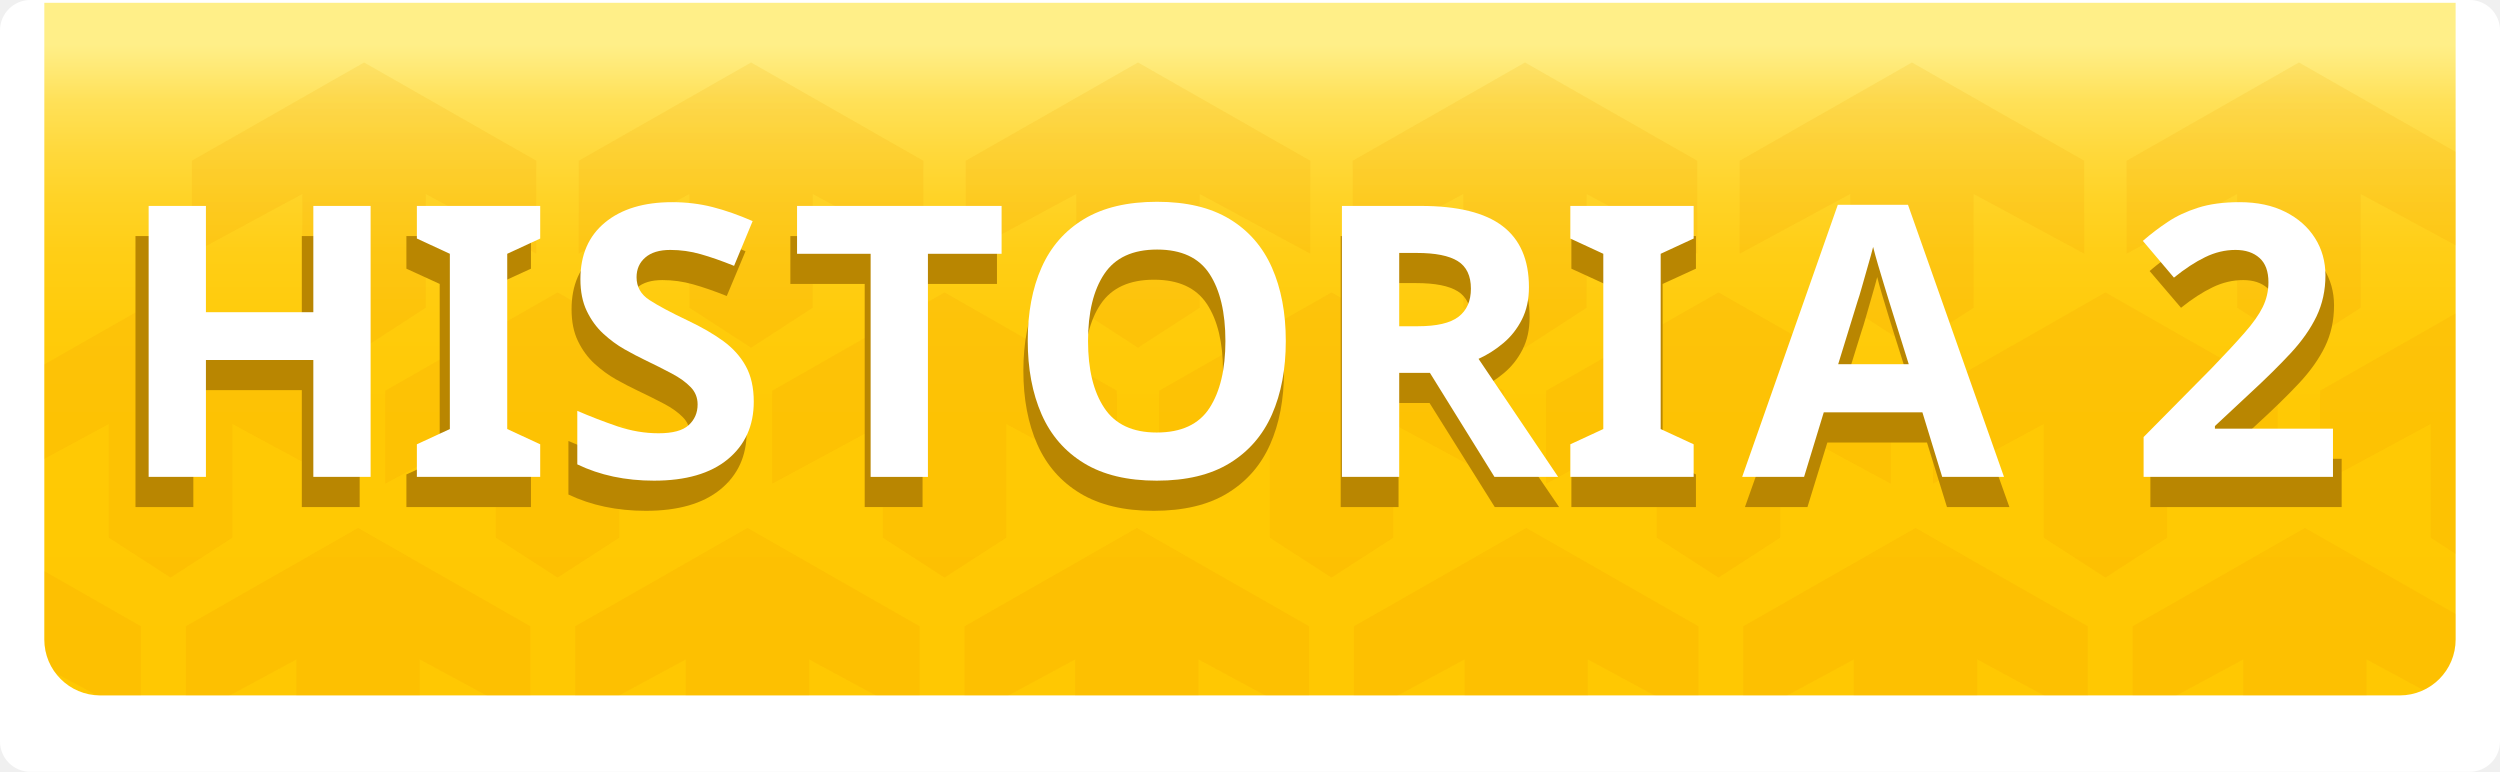
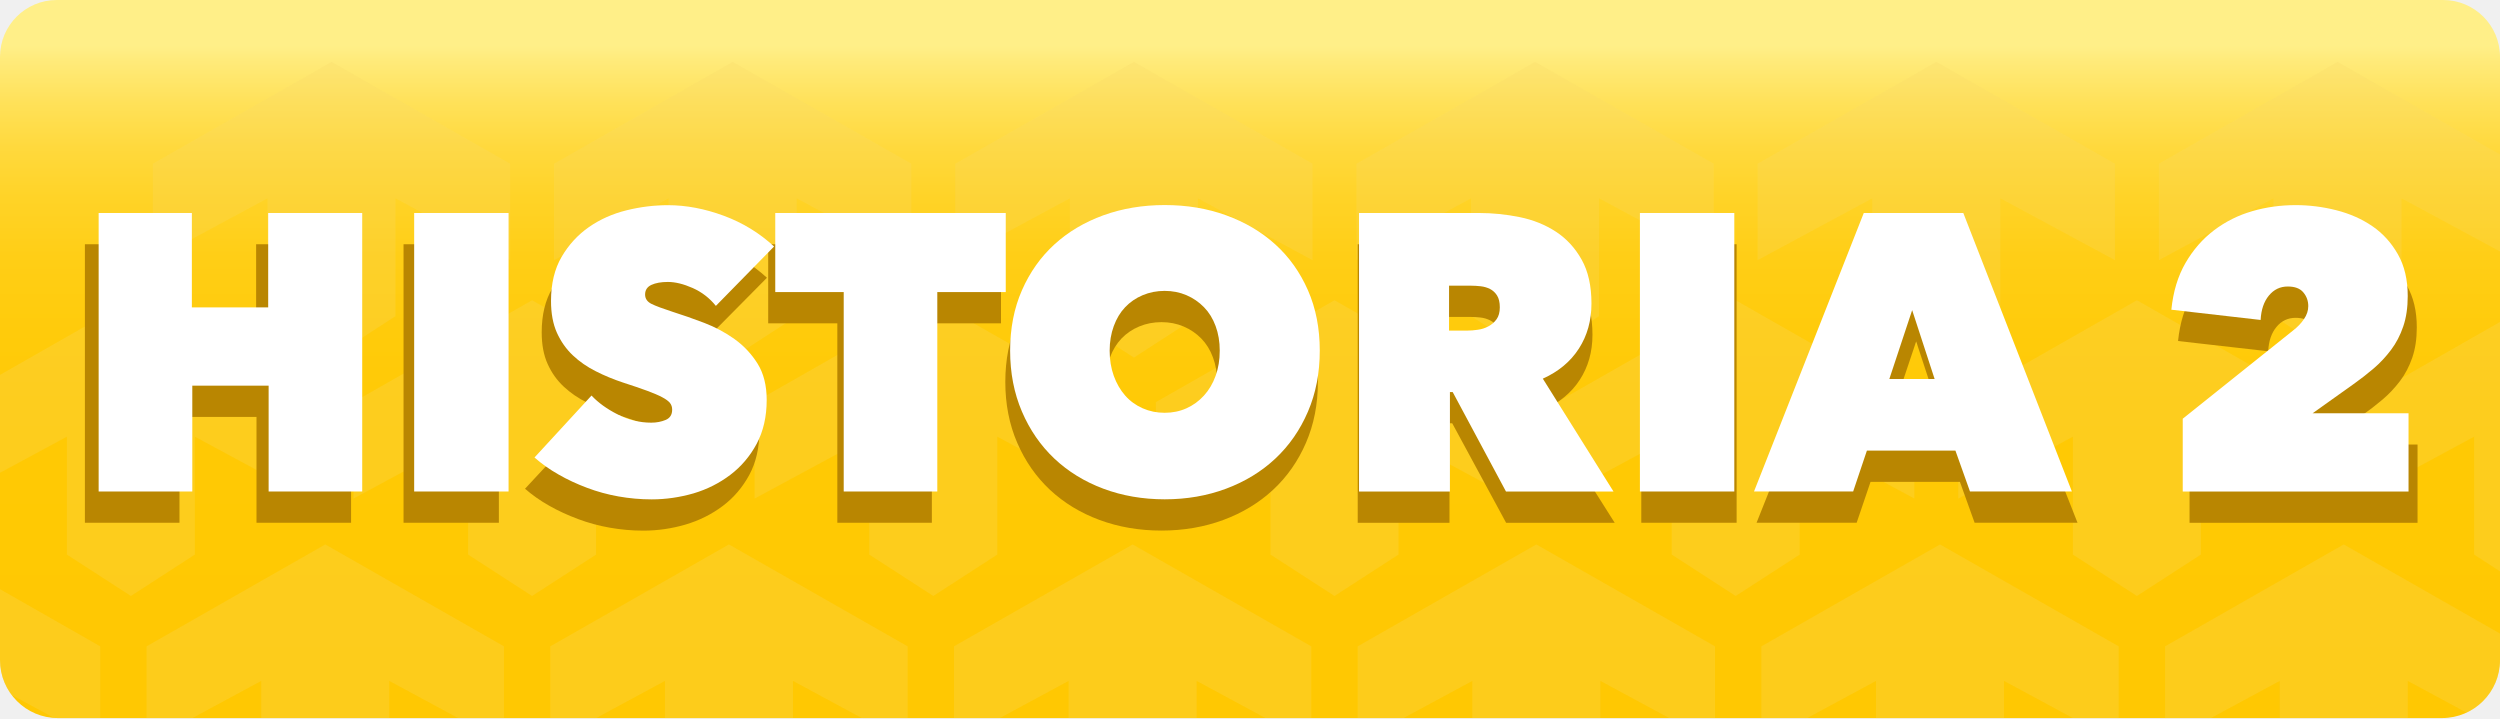
- <svg xmlns="http://www.w3.org/2000/svg" viewBox="0 0 414.61 128">
-   <defs>
-     <style>.cls-1{fill:url(#Degradado_sin_nombre_35);}.cls-2{isolation:isolate;}.cls-12,.cls-3{fill:#fff;}.cls-4{clip-path:url(#clip-path);}.cls-5{opacity:0.25;mix-blend-mode:multiply;}.cls-6{fill:#f6d968;}.cls-12,.cls-7{font-size:62.93px;font-family:AvenirNext-Heavy, Avenir Next;font-weight:800;}.cls-7{fill:#b98601;}.cls-8{letter-spacing:-0.01em;}.cls-9{letter-spacing:-0.03em;}.cls-10{letter-spacing:0em;}.cls-11{letter-spacing:-0.02em;}.cls-13{letter-spacing:-0.01em;}.cls-14{letter-spacing:-0.03em;}.cls-15{letter-spacing:-0.02em;}</style>
-     <linearGradient id="Degradado_sin_nombre_35" x1="607.05" y1="3858.85" x2="721.91" y2="3858.85" gradientTransform="translate(-457.17 -3800.95)" gradientUnits="userSpaceOnUse">
-       <stop offset="0.06" stop-color="#ffef88" />
-       <stop offset="0.09" stop-color="#ffea78" />
-       <stop offset="0.14" stop-color="#ffe159" />
-       <stop offset="0.21" stop-color="#ffd93d" />
-       <stop offset="0.28" stop-color="#ffd327" />
-       <stop offset="0.36" stop-color="#ffce16" />
-       <stop offset="0.46" stop-color="#ffcb0b" />
-       <stop offset="0.6" stop-color="#ffc904" />
-       <stop offset="1" stop-color="#ffc802" />
-     </linearGradient>
-     <clipPath id="clip-path">
-       <path class="cls-1" d="M149.87-142.05H255.47a9.27,9.27,0,0,1,9.27,9.27V248.58a9.27,9.27,0,0,1-9.27,9.27H149.87a0,0,0,0,1,0,0v-399.9A0,0,0,0,1,149.87-142.05Z" transform="translate(265.2 -149.41) rotate(90)" />
-     </clipPath>
-   </defs>
-   <g class="cls-2">
-     <g id="INTERFACE">
-       <rect class="cls-3" width="414.61" height="128" rx="5.04" />
-       <path class="cls-1" d="M149.87-142.05H255.47a9.27,9.27,0,0,1,9.27,9.27V248.58a9.27,9.27,0,0,1-9.27,9.27H149.87a0,0,0,0,1,0,0v-399.9A0,0,0,0,1,149.87-142.05Z" transform="translate(265.2 -149.41) rotate(90)" />
-       <g class="cls-4">
-         <g class="cls-5">
-           <polygon class="cls-6" points="60.38 10.36 31.8 26.66 31.8 42.08 50.14 32.18 50.14 51.04 60.38 57.67 70.61 51.04 70.61 32.18 88.95 42.08 88.95 26.66 60.38 10.36" />
-           <polygon class="cls-6" points="124.56 10.36 95.98 26.66 95.98 42.08 114.32 32.18 114.32 51.04 124.56 57.67 134.79 51.04 134.79 32.18 153.13 42.08 153.13 26.66 124.56 10.36" />
-           <polygon class="cls-6" points="188.73 10.36 160.15 26.66 160.15 42.08 178.49 32.18 178.49 51.04 188.73 57.67 198.97 51.04 198.97 32.18 217.31 42.08 217.31 26.66 188.73 10.36" />
-           <polygon class="cls-6" points="252.91 10.36 224.33 26.66 224.33 42.08 242.67 32.18 242.67 51.04 252.91 57.67 263.14 51.04 263.14 32.18 281.48 42.08 281.48 26.66 252.91 10.36" />
-           <polygon class="cls-6" points="317.08 10.36 288.51 26.66 288.51 42.08 306.85 32.18 306.85 51.04 317.08 57.67 327.32 51.04 327.32 32.18 345.66 42.08 345.66 26.66 317.08 10.36" />
-           <polygon class="cls-6" points="381.26 10.36 352.68 26.66 352.68 42.08 371.02 32.18 371.02 51.04 381.26 57.67 391.5 51.04 391.5 32.18 409.84 42.08 409.84 26.66 381.26 10.36" />
-         </g>
-         <g class="cls-5">
-           <polygon class="cls-6" points="28.29 48.49 -0.29 64.79 -0.29 80.21 18.05 70.31 18.05 89.17 28.29 95.8 38.53 89.17 38.53 70.31 56.87 80.21 56.87 64.79 28.29 48.49" />
-           <polygon class="cls-6" points="92.47 48.49 63.89 64.79 63.89 80.21 82.23 70.31 82.23 89.17 92.47 95.8 102.7 89.17 102.7 70.31 121.04 80.21 121.04 64.79 92.47 48.49" />
-           <polygon class="cls-6" points="156.64 48.49 128.07 64.79 128.07 80.21 146.41 70.31 146.41 89.17 156.64 95.8 166.88 89.17 166.88 70.31 185.22 80.21 185.22 64.79 156.64 48.49" />
-           <polygon class="cls-6" points="220.82 48.49 192.24 64.79 192.24 80.21 210.58 70.31 210.58 89.17 220.82 95.8 231.06 89.17 231.06 70.31 249.4 80.21 249.4 64.79 220.82 48.49" />
-           <polygon class="cls-6" points="285 48.49 256.42 64.79 256.42 80.21 274.76 70.31 274.76 89.17 285 95.8 295.23 89.17 295.23 70.31 313.57 80.21 313.57 64.79 285 48.49" />
-           <polygon class="cls-6" points="349.17 48.49 320.59 64.79 320.59 80.21 338.94 70.31 338.94 89.17 349.17 95.8 359.41 89.17 359.41 70.31 377.75 80.21 377.75 64.79 349.17 48.49" />
-           <polygon class="cls-6" points="413.35 48.49 384.77 64.79 384.77 80.21 403.11 70.31 403.11 89.17 413.35 95.8 423.58 89.17 423.58 70.31 441.92 80.21 441.92 64.79 413.35 48.49" />
-         </g>
-         <g class="cls-5">
-           <polygon class="cls-6" points="59.38 87.56 30.8 103.86 30.8 119.28 49.15 109.38 49.15 128.23 59.38 134.86 69.62 128.23 69.62 109.38 87.96 119.28 87.96 103.86 59.38 87.56" />
-           <polygon class="cls-6" points="-5.19 87.56 -33.77 103.86 -33.77 119.28 -15.43 109.38 -15.43 128.23 -5.19 134.86 5.04 128.23 5.04 109.38 23.38 119.28 23.38 103.86 -5.19 87.56" />
-           <polygon class="cls-6" points="123.96 87.56 95.38 103.86 95.38 119.28 113.72 109.38 113.72 128.23 123.96 134.86 134.19 128.23 134.19 109.38 152.53 119.28 152.53 103.86 123.96 87.56" />
-           <polygon class="cls-6" points="188.53 87.56 159.96 103.86 159.96 119.28 178.29 109.38 178.29 128.23 188.53 134.86 198.77 128.23 198.77 109.38 217.11 119.28 217.11 103.86 188.53 87.56" />
-           <polygon class="cls-6" points="253.11 87.56 224.53 103.86 224.53 119.28 242.87 109.38 242.87 128.23 253.11 134.86 263.34 128.23 263.34 109.38 281.68 119.28 281.68 103.86 253.11 87.56" />
-           <polygon class="cls-6" points="317.68 87.56 289.1 103.86 289.1 119.28 307.44 109.38 307.44 128.23 317.68 134.86 327.92 128.23 327.92 109.38 346.26 119.28 346.26 103.86 317.68 87.56" />
-           <polygon class="cls-6" points="382.26 87.56 353.68 103.86 353.68 119.28 372.02 109.38 372.02 128.23 382.26 134.86 392.49 128.23 392.49 109.38 410.83 119.28 410.83 103.86 382.26 87.56" />
+ <svg xmlns="http://www.w3.org/2000/svg" xmlns:xlink="http://www.w3.org/1999/xlink" version="1.1" x="0px" y="0px" viewBox="0 0 399.9 114.87" style="enable-background:new 0 0 399.9 114.87;" xml:space="preserve">
+   <style type="text/css">
+ 	.st0{clip-path:url(#XMLID_3_);}
+ 	.st1{opacity:0.25;clip-path:url(#SVGID_2_);}
+ 	.st2{fill:#F6D968;}
+ 	.st3{fill:#B98601;}
+ 	.st4{fill:#FFFFFF;}
+ 	.st5{clip-path:url(#XMLID_5_);}
+ 	.st6{opacity:0.25;clip-path:url(#SVGID_4_);}
+ 	.st7{clip-path:url(#XMLID_7_);}
+ 	.st8{opacity:0.25;clip-path:url(#SVGID_6_);}
+ 	.st9{opacity:0.25;clip-path:url(#XMLID_10_);}
+ 	.st10{opacity:0.25;clip-path:url(#XMLID_12_);}
+ 	.st11{opacity:0.25;clip-path:url(#XMLID_14_);}
+ 	.st12{fill:url(#SVGID_7_);}
+ 	.st13{fill:url(#SVGID_8_);}
+ 	.st14{fill:url(#SVGID_9_);}
+ 	.st15{fill:url(#SVGID_10_);}
+ 	.st16{opacity:0.7;fill:#60DFFF;}
+ 	.st17{fill:url(#SVGID_11_);}
+ 	.st18{fill:#D7F7FF;}
+ 	.st19{fill:url(#SVGID_12_);}
+ 	.st20{fill:url(#SVGID_13_);}
+ 	.st21{opacity:0.25;clip-path:url(#SVGID_15_);}
+ 	.st22{fill:#53CFFC;}
+ 	.st23{fill:#017BD2;}
+ 	.st24{fill:url(#SVGID_16_);}
+ 	.st25{opacity:0.25;}
+ 	.st26{clip-path:url(#SVGID_18_);}
+ 	.st27{fill:url(#SVGID_19_);}
+ 	.st28{opacity:0.25;clip-path:url(#SVGID_21_);}
+ 	.st29{fill:url(#SVGID_22_);}
+ 	.st30{clip-path:url(#SVGID_24_);}
+ 	.st31{fill:url(#SVGID_25_);}
+ 	.st32{opacity:0.25;clip-path:url(#SVGID_27_);}
+ 	.st33{fill:url(#SVGID_28_);}
+ 	.st34{clip-path:url(#SVGID_30_);}
+ 	.st35{fill:url(#SVGID_31_);}
+ 	.st36{opacity:0.25;clip-path:url(#SVGID_33_);}
+ 	.st37{fill:url(#SVGID_34_);}
+ 	.st38{clip-path:url(#SVGID_36_);}
+ 	.st39{fill:#60DFFF;}
+ 	.st40{fill:url(#SVGID_37_);}
+ 	.st41{opacity:0.25;clip-path:url(#SVGID_39_);}
+ 	.st42{fill:url(#SVGID_40_);}
+ 	.st43{opacity:0.25;clip-path:url(#SVGID_42_);}
+ 	.st44{fill:url(#SVGID_43_);}
+ 	.st45{fill:#1E3865;}
+ </style>
+   <g id="FONDOS">
+ </g>
+   <g id="PERSONAJES">
+ </g>
+   <g id="INTERFACE">
+     <g>
+       <g>
+         <g>
+           <g>
+             <defs>
+               <path id="XMLID_33_" d="M0,105.59V9.09C0,4.07,4.07,0,9.09,0h381.71c5.02,0,9.1,4.07,9.1,9.09v96.5        c0,5.12-4.15,9.27-9.27,9.27H9.27C4.15,114.87,0,110.71,0,105.59z" />
+             </defs>
+             <linearGradient id="XMLID_2_" gradientUnits="userSpaceOnUse" x1="597.651" y1="7761.707" x2="712.517" y2="7761.707" gradientTransform="matrix(0 1 -1 0 7961.659 -597.6509)">
+               <stop offset="0.064" style="stop-color:#FFEF88" />
+               <stop offset="0.088" style="stop-color:#FFEA78" />
+               <stop offset="0.143" style="stop-color:#FFE159" />
+               <stop offset="0.205" style="stop-color:#FFD93D" />
+               <stop offset="0.276" style="stop-color:#FFD327" />
+               <stop offset="0.358" style="stop-color:#FFCE16" />
+               <stop offset="0.46" style="stop-color:#FFCB0B" />
+               <stop offset="0.603" style="stop-color:#FFC904" />
+               <stop offset="1" style="stop-color:#FFC802" />
+             </linearGradient>
+             <use xlink:href="#XMLID_33_" style="overflow:visible;fill:url(#XMLID_2_);" />
+             <clipPath id="XMLID_3_">
+               <use xlink:href="#XMLID_33_" style="overflow:visible;" />
+             </clipPath>
+             <g style="opacity:0.25;clip-path:url(#XMLID_3_);">
+               <polygon class="st2" points="53.03,9.89 24.45,26.19 24.45,41.61 42.79,31.72 42.79,50.57 53.03,57.2 63.26,50.57         63.26,31.72 81.6,41.61 81.6,26.19       " />
+               <polygon class="st2" points="117.2,9.89 88.62,26.19 88.62,41.61 106.96,31.72 106.96,50.57 117.2,57.2 127.44,50.57         127.44,31.72 145.78,41.61 145.78,26.19       " />
+               <polygon class="st2" points="181.38,9.89 152.8,26.19 152.8,41.61 171.14,31.72 171.14,50.57 181.38,57.2 191.61,50.57         191.61,31.72 209.95,41.61 209.95,26.19       " />
+               <polygon class="st2" points="245.55,9.89 216.98,26.19 216.98,41.61 235.32,31.72 235.32,50.57 245.55,57.2 255.79,50.57         255.79,31.72 274.13,41.61 274.13,26.19       " />
+               <polygon class="st2" points="309.73,9.89 281.15,26.19 281.15,41.61 299.49,31.72 299.49,50.57 309.73,57.2 319.97,50.57         319.97,31.72 338.31,41.61 338.31,26.19       " />
+               <polygon class="st2" points="373.91,9.89 345.33,26.19 345.33,41.61 363.67,31.72 363.67,50.57 373.91,57.2 384.14,50.57         384.14,31.72 402.48,41.61 402.48,26.19       " />
+             </g>
+             <g style="opacity:0.25;clip-path:url(#XMLID_3_);">
+               <polygon class="st2" points="20.94,48.03 -7.64,64.33 -7.64,79.75 10.7,69.85 10.7,88.71 20.94,95.33 31.17,88.71         31.17,69.85 49.51,79.75 49.51,64.33       " />
+               <polygon class="st2" points="85.11,48.03 56.54,64.33 56.54,79.75 74.88,69.85 74.88,88.71 85.11,95.33 95.35,88.71         95.35,69.85 113.69,79.75 113.69,64.33       " />
+               <polygon class="st2" points="149.29,48.03 120.71,64.33 120.71,79.75 139.05,69.85 139.05,88.71 149.29,95.33 159.53,88.71         159.53,69.85 177.87,79.75 177.87,64.33       " />
+               <polygon class="st2" points="213.47,48.03 184.89,64.33 184.89,79.75 203.23,69.85 203.23,88.71 213.47,95.33 223.7,88.71         223.7,69.85 242.04,79.75 242.04,64.33       " />
+               <polygon class="st2" points="277.64,48.03 249.06,64.33 249.06,79.75 267.41,69.85 267.41,88.71 277.64,95.33 287.88,88.71         287.88,69.85 306.22,79.75 306.22,64.33       " />
+               <polygon class="st2" points="341.82,48.03 313.24,64.33 313.24,79.75 331.58,69.85 331.58,88.71 341.82,95.33 352.05,88.71         352.05,69.85 370.39,79.75 370.39,64.33       " />
+               <polygon class="st2" points="405.99,48.03 377.42,64.33 377.42,79.75 395.76,69.85 395.76,88.71 405.99,95.33 416.23,88.71         416.23,69.85 434.57,79.75 434.57,64.33       " />
+             </g>
+             <g style="opacity:0.25;clip-path:url(#XMLID_3_);">
+               <polygon class="st2" points="52.03,87.09 23.45,103.39 23.45,118.81 41.79,108.91 41.79,127.77 52.03,134.4 62.26,127.77         62.26,108.91 80.61,118.81 80.61,103.39       " />
+               <polygon class="st2" points="-12.55,87.09 -41.12,103.39 -41.12,118.81 -22.78,108.91 -22.78,127.77 -12.55,134.4         -2.31,127.77 -2.31,108.91 16.03,118.81 16.03,103.39       " />
+               <polygon class="st2" points="116.6,87.09 88.03,103.39 88.03,118.81 106.37,108.91 106.37,127.77 116.6,134.4 126.84,127.77         126.84,108.91 145.18,118.81 145.18,103.39       " />
+               <polygon class="st2" points="181.18,87.09 152.6,103.39 152.6,118.81 170.94,108.91 170.94,127.77 181.18,134.4         191.41,127.77 191.41,108.91 209.75,118.81 209.75,103.39       " />
+               <polygon class="st2" points="245.75,87.09 217.18,103.39 217.18,118.81 235.52,108.91 235.52,127.77 245.75,134.4         255.99,127.77 255.99,108.91 274.33,118.81 274.33,103.39       " />
+               <polygon class="st2" points="310.33,87.09 281.75,103.39 281.75,118.81 300.09,108.91 300.09,127.77 310.33,134.4         320.56,127.77 320.56,108.91 338.9,118.81 338.9,103.39       " />
+               <polygon class="st2" points="374.9,87.09 346.33,103.39 346.33,118.81 364.67,108.91 364.67,127.77 374.9,134.4         385.14,127.77 385.14,108.91 403.48,118.81 403.48,103.39       " />
+             </g>
+           </g>
        </g>
      </g>
-       <text class="cls-7" transform="translate(16.74 84.09) scale(1.01 1)">HI<tspan class="cls-8" x="73.87" y="0">S</tspan>
-         <tspan class="cls-9" x="111.94" y="0">T</tspan>
-         <tspan class="cls-10" x="147.81" y="0">ORI</tspan>
-         <tspan class="cls-11" x="269.95" y="0">A</tspan>
-         <tspan x="317.65" y="0" xml:space="preserve"> 2</tspan>
-       </text>
-       <text class="cls-12" transform="translate(18.98 79.09)">HI<tspan class="cls-13" x="73.87" y="0">S</tspan>
-         <tspan class="cls-14" x="111.94" y="0">T</tspan>
-         <tspan x="147.81" y="0">ORI</tspan>
-         <tspan class="cls-15" x="269.95" y="0">A</tspan>
-         <tspan x="317.65" y="0" xml:space="preserve"> 2</tspan>
-       </text>
+       <g>
+         <g>
+           <g>
+             <path class="st3" d="M41.03,66.69H28.71v16.93H13.58V39.07h15.06v15.1h12.33v-15.1h15.19v44.55H41.03V66.69z" />
+             <path class="st3" d="M64.55,39.07H79.8v44.55H64.55V39.07z" />
+             <path class="st3" d="M102.92,84.88c-1.82,0-3.61-0.16-5.37-0.47c-1.76-0.31-3.45-0.77-5.08-1.38       c-1.63-0.61-3.17-1.31-4.61-2.13c-1.44-0.81-2.73-1.72-3.88-2.72l9.21-9.91c1.06,1.13,2.47,2.14,4.23,3.02       c1.76,0.88,3.57,1.32,5.43,1.32c0.85,0,1.62-0.15,2.32-0.44c0.7-0.29,1.05-0.84,1.05-1.64c0-0.42-0.12-0.78-0.35-1.07       c-0.23-0.29-0.65-0.6-1.24-0.91c-0.59-0.31-1.41-0.66-2.45-1.04c-1.04-0.38-2.34-0.82-3.91-1.32c-1.53-0.5-2.99-1.1-4.38-1.8       c-1.4-0.69-2.64-1.54-3.72-2.55c-1.08-1.01-1.94-2.22-2.57-3.62c-0.64-1.41-0.95-3.1-0.95-5.08c0-2.77,0.57-5.13,1.72-7.06       c1.14-1.93,2.61-3.52,4.42-4.76c1.8-1.24,3.82-2.13,6.07-2.68c2.24-0.55,4.47-0.82,6.67-0.82c2.96,0,5.98,0.57,9.05,1.7       c3.07,1.13,5.77,2.77,8.1,4.91l-9.4,9.5c-1.02-1.26-2.27-2.21-3.75-2.86c-1.48-0.65-2.82-0.98-4-0.98       c-1.1,0-1.99,0.16-2.67,0.47c-0.68,0.31-1.02,0.83-1.02,1.54c0,0.67,0.35,1.18,1.05,1.51c0.7,0.34,1.83,0.76,3.4,1.26       c1.61,0.5,3.3,1.09,5.08,1.76c1.78,0.67,3.42,1.54,4.92,2.61c1.5,1.07,2.74,2.38,3.72,3.93c0.97,1.55,1.46,3.48,1.46,5.79       c0,2.69-0.54,5.02-1.62,7.02c-1.08,1.99-2.5,3.65-4.26,4.97c-1.76,1.32-3.74,2.31-5.94,2.96       C107.46,84.55,105.21,84.88,102.92,84.88z" />
+             <path class="st3" d="M149.06,83.62h-15.12v-31.9h-11.06V39.07h37.24v12.65h-11.06V83.62z" />
+             <path class="st3" d="M160.81,61.09c0-3.56,0.64-6.79,1.91-9.66c1.27-2.87,3.02-5.32,5.24-7.33c2.22-2.01,4.86-3.57,7.91-4.66       c3.05-1.09,6.35-1.64,9.91-1.64c3.56,0,6.86,0.55,9.91,1.64c3.05,1.09,5.7,2.64,7.94,4.66c2.25,2.01,4,4.46,5.27,7.33       c1.27,2.87,1.91,6.09,1.91,9.66c0,3.57-0.64,6.82-1.91,9.75c-1.27,2.94-3.03,5.44-5.27,7.52c-2.25,2.08-4.89,3.68-7.94,4.81       c-3.05,1.13-6.35,1.7-9.91,1.7c-3.56,0-6.86-0.57-9.91-1.7c-3.05-1.13-5.69-2.74-7.91-4.81c-2.22-2.08-3.97-4.58-5.24-7.52       C161.45,67.91,160.81,64.66,160.81,61.09z M176.89,61.09c0,1.47,0.22,2.81,0.67,4.03c0.44,1.22,1.06,2.27,1.84,3.15       c0.78,0.88,1.73,1.56,2.83,2.05c1.1,0.48,2.29,0.72,3.56,0.72c1.27,0,2.45-0.24,3.53-0.72c1.08-0.48,2.02-1.16,2.83-2.05       c0.8-0.88,1.43-1.93,1.87-3.15c0.44-1.22,0.67-2.56,0.67-4.03c0-1.43-0.22-2.74-0.67-3.93c-0.44-1.2-1.07-2.2-1.87-3.02       c-0.81-0.82-1.75-1.46-2.83-1.92c-1.08-0.46-2.26-0.69-3.53-0.69c-1.27,0-2.46,0.23-3.56,0.69c-1.1,0.46-2.04,1.1-2.83,1.92       c-0.78,0.82-1.4,1.82-1.84,3.02C177.11,58.36,176.89,59.67,176.89,61.09z" />
+             <path class="st3" d="M217.17,39.07h19.38c2.2,0,4.39,0.22,6.58,0.66c2.18,0.44,4.13,1.22,5.85,2.33       c1.72,1.11,3.1,2.6,4.16,4.47c1.06,1.87,1.59,4.21,1.59,7.02c0,2.73-0.68,5.13-2.03,7.21c-1.35,2.08-3.3,3.68-5.83,4.81       l11.42,18.06h-17.37l-8.62-15.92h-0.44v15.92h-14.68V39.07z M231.72,57.88h2.96c0.5,0,1.06-0.04,1.67-0.13       c0.61-0.08,1.18-0.26,1.7-0.54c0.52-0.27,0.97-0.65,1.32-1.13c0.36-0.48,0.54-1.12,0.54-1.92c0-0.8-0.15-1.43-0.44-1.89       c-0.29-0.46-0.67-0.81-1.14-1.04c-0.46-0.23-0.97-0.38-1.51-0.44c-0.55-0.06-1.05-0.09-1.51-0.09h-3.59V57.88z" />
+             <path class="st3" d="M262.54,39.07h15.25v44.55h-15.25V39.07z" />
+             <path class="st3" d="M298.7,39.07h16.08l17.54,44.55h-16.46l-2.35-6.54h-14.3l-2.22,6.54h-16.01L298.7,39.07z M306.51,54.61       l-3.69,11.01h7.31L306.51,54.61z" />
+             <path class="st3" d="M368.02,57.88c0.72-0.54,1.31-1.15,1.78-1.82c0.47-0.67,0.7-1.36,0.7-2.08c0-0.84-0.27-1.57-0.79-2.2       c-0.53-0.63-1.37-0.94-2.51-0.94c-1.23,0-2.25,0.48-3.05,1.45c-0.81,0.97-1.25,2.27-1.33,3.9l-14.42-1.64       c0.3-2.89,1.06-5.39,2.29-7.49c1.23-2.1,2.76-3.84,4.61-5.22s3.9-2.4,6.16-3.05c2.27-0.65,4.61-0.98,7.02-0.98       c2.2,0,4.39,0.27,6.58,0.82c2.18,0.55,4.12,1.4,5.81,2.55c1.69,1.15,3.07,2.65,4.13,4.5c1.06,1.85,1.59,4.07,1.59,6.67       c0,1.85-0.24,3.47-0.73,4.88c-0.49,1.41-1.14,2.65-1.97,3.74c-0.83,1.09-1.76,2.08-2.8,2.96c-1.04,0.88-2.13,1.72-3.27,2.52       l-6.61,4.66h15.5v12.52h-36.47V71.98L368.02,57.88z" />
+           </g>
+         </g>
+         <g>
+           <g>
+             <path class="st4" d="M42.97,61.69H30.76v16.93H15.78V34.07h14.91v15.1H42.9v-15.1h15.04v44.55H42.97V61.69z" />
+             <path class="st4" d="M66.25,34.07h15.1v44.55h-15.1V34.07z" />
+             <path class="st4" d="M104.25,79.88c-1.8,0-3.58-0.16-5.32-0.47c-1.74-0.31-3.42-0.77-5.03-1.38c-1.62-0.61-3.14-1.31-4.56-2.13       c-1.43-0.81-2.71-1.72-3.84-2.72l9.12-9.91c1.05,1.13,2.44,2.14,4.18,3.02c1.74,0.88,3.53,1.32,5.38,1.32       c0.84,0,1.61-0.15,2.3-0.44c0.69-0.29,1.04-0.84,1.04-1.64c0-0.42-0.12-0.78-0.35-1.07c-0.23-0.29-0.64-0.6-1.23-0.91       c-0.59-0.32-1.4-0.66-2.42-1.04c-1.03-0.38-2.32-0.82-3.87-1.32c-1.51-0.5-2.96-1.1-4.34-1.8c-1.38-0.69-2.61-1.54-3.68-2.55       c-1.07-1.01-1.92-2.22-2.55-3.62c-0.63-1.41-0.94-3.1-0.94-5.08c0-2.77,0.57-5.13,1.7-7.06s2.59-3.52,4.37-4.76       s3.79-2.13,6.01-2.68c2.22-0.55,4.43-0.82,6.61-0.82c2.94,0,5.92,0.57,8.97,1.7c3.04,1.13,5.71,2.77,8.02,4.91l-9.31,9.5       c-1.01-1.26-2.25-2.21-3.71-2.86c-1.47-0.65-2.79-0.97-3.96-0.97c-1.09,0-1.97,0.16-2.64,0.47s-1.01,0.83-1.01,1.54       c0,0.67,0.35,1.17,1.04,1.51c0.69,0.34,1.81,0.75,3.37,1.26c1.59,0.5,3.27,1.09,5.03,1.76c1.76,0.67,3.39,1.54,4.88,2.61       c1.49,1.07,2.71,2.38,3.68,3.93c0.96,1.55,1.45,3.48,1.45,5.79c0,2.69-0.54,5.02-1.6,7.02c-1.07,1.99-2.48,3.65-4.22,4.97       c-1.74,1.32-3.7,2.31-5.88,2.96C108.74,79.55,106.52,79.88,104.25,79.88z" />
+             <path class="st4" d="M149.94,78.62h-14.98v-31.9h-10.95V34.07h36.87v12.65h-10.95V78.62z" />
+             <path class="st4" d="M161.58,56.09c0-3.57,0.63-6.79,1.89-9.66c1.26-2.87,2.99-5.32,5.19-7.33s4.81-3.56,7.83-4.66       c3.02-1.09,6.29-1.64,9.82-1.64c3.52,0,6.8,0.54,9.82,1.64c3.02,1.09,5.64,2.64,7.87,4.66c2.22,2.01,3.96,4.46,5.22,7.33       c1.26,2.87,1.89,6.09,1.89,9.66c0,3.57-0.63,6.82-1.89,9.75c-1.26,2.94-3,5.44-5.22,7.52c-2.22,2.08-4.85,3.68-7.87,4.81       s-6.29,1.7-9.82,1.7c-3.52,0-6.8-0.57-9.82-1.7s-5.63-2.74-7.83-4.81c-2.2-2.08-3.93-4.58-5.19-7.52S161.58,59.66,161.58,56.09       z M177.5,56.09c0,1.47,0.22,2.81,0.66,4.03s1.05,2.27,1.82,3.15s1.71,1.56,2.8,2.04c1.09,0.48,2.26,0.72,3.52,0.72       s2.42-0.24,3.49-0.72c1.07-0.48,2-1.16,2.8-2.04c0.8-0.88,1.42-1.93,1.86-3.15s0.66-2.56,0.66-4.03c0-1.43-0.22-2.74-0.66-3.93       c-0.44-1.2-1.06-2.2-1.86-3.02c-0.8-0.82-1.73-1.46-2.8-1.92c-1.07-0.46-2.23-0.69-3.49-0.69s-2.43,0.23-3.52,0.69       c-1.09,0.46-2.02,1.1-2.8,1.92c-0.78,0.82-1.38,1.82-1.82,3.02C177.72,53.36,177.5,54.67,177.5,56.09z" />
+             <path class="st4" d="M217.39,34.07h19.19c2.18,0,4.35,0.22,6.51,0.66c2.16,0.44,4.09,1.22,5.79,2.33       c1.7,1.11,3.07,2.6,4.12,4.47c1.05,1.87,1.57,4.21,1.57,7.02c0,2.73-0.67,5.13-2.01,7.21c-1.34,2.08-3.26,3.68-5.77,4.81       l11.31,18.06h-17.2l-8.53-15.92h-0.44v15.92h-14.54V34.07z M231.8,52.88h2.93c0.5,0,1.05-0.04,1.65-0.13       c0.6-0.08,1.17-0.26,1.69-0.54c0.52-0.27,0.96-0.65,1.31-1.13c0.35-0.48,0.53-1.12,0.53-1.92c0-0.8-0.15-1.43-0.44-1.89       c-0.29-0.46-0.67-0.81-1.12-1.04s-0.96-0.38-1.5-0.44c-0.54-0.06-1.04-0.09-1.5-0.09h-3.56V52.88z" />
+             <path class="st4" d="M262.32,34.07h15.1v44.55h-15.1V34.07z" />
+             <path class="st4" d="M298.13,34.07h15.92l17.37,44.55h-16.3l-2.33-6.54h-14.16l-2.2,6.54h-15.86L298.13,34.07z M305.87,49.61       l-3.65,11.01h7.24L305.87,49.61z" />
+             <path class="st4" d="M366.78,52.88c0.71-0.54,1.3-1.15,1.76-1.83c0.46-0.67,0.69-1.36,0.69-2.08c0-0.84-0.26-1.57-0.79-2.2       c-0.52-0.63-1.35-0.94-2.49-0.94c-1.22,0-2.22,0.48-3.02,1.45c-0.8,0.97-1.24,2.27-1.32,3.9l-14.28-1.64       c0.29-2.89,1.05-5.39,2.27-7.49c1.22-2.1,2.74-3.84,4.56-5.22c1.83-1.38,3.86-2.4,6.1-3.05c2.24-0.65,4.56-0.97,6.95-0.97       c2.18,0,4.35,0.27,6.51,0.82c2.16,0.55,4.08,1.4,5.76,2.55c1.68,1.15,3.04,2.65,4.09,4.5c1.05,1.85,1.57,4.07,1.57,6.67       c0,1.85-0.24,3.47-0.72,4.88c-0.48,1.41-1.13,2.65-1.95,3.74c-0.82,1.09-1.74,2.08-2.77,2.96c-1.03,0.88-2.11,1.72-3.24,2.52       l-6.54,4.66h15.35v12.52h-36.12V66.98L366.78,52.88z" />
+           </g>
+         </g>
+       </g>
    </g>
  </g>
</svg>
